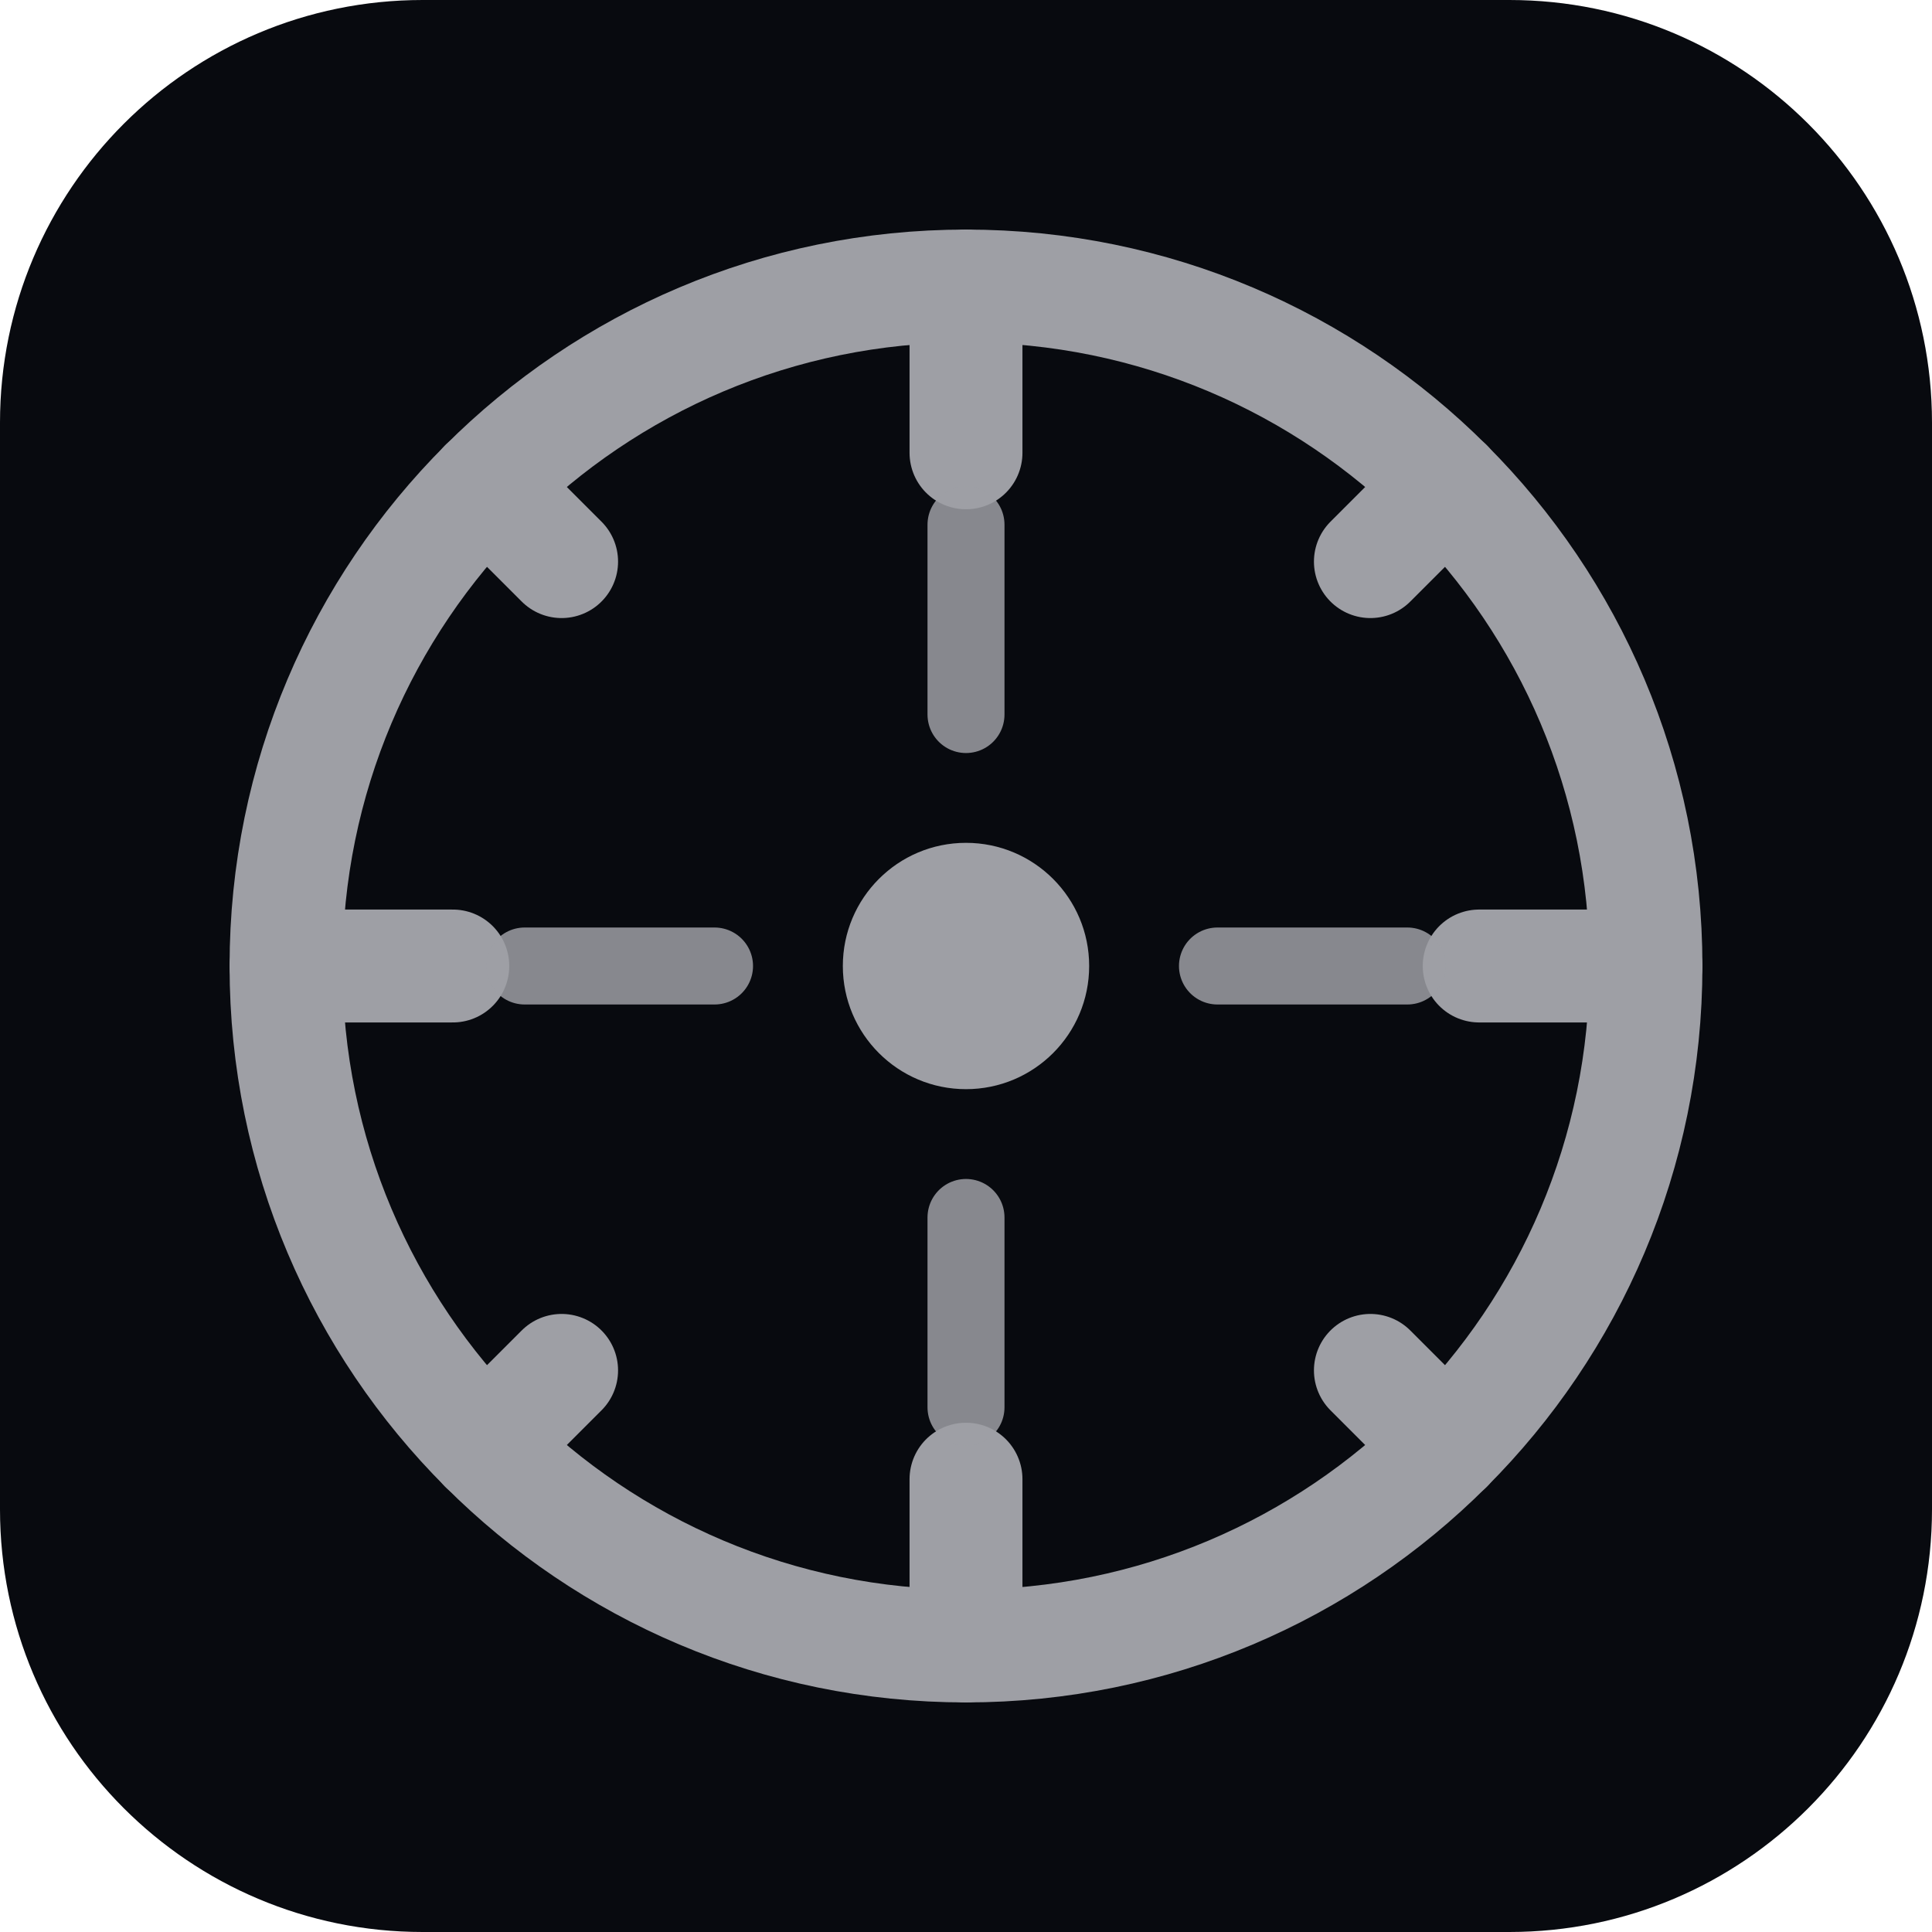
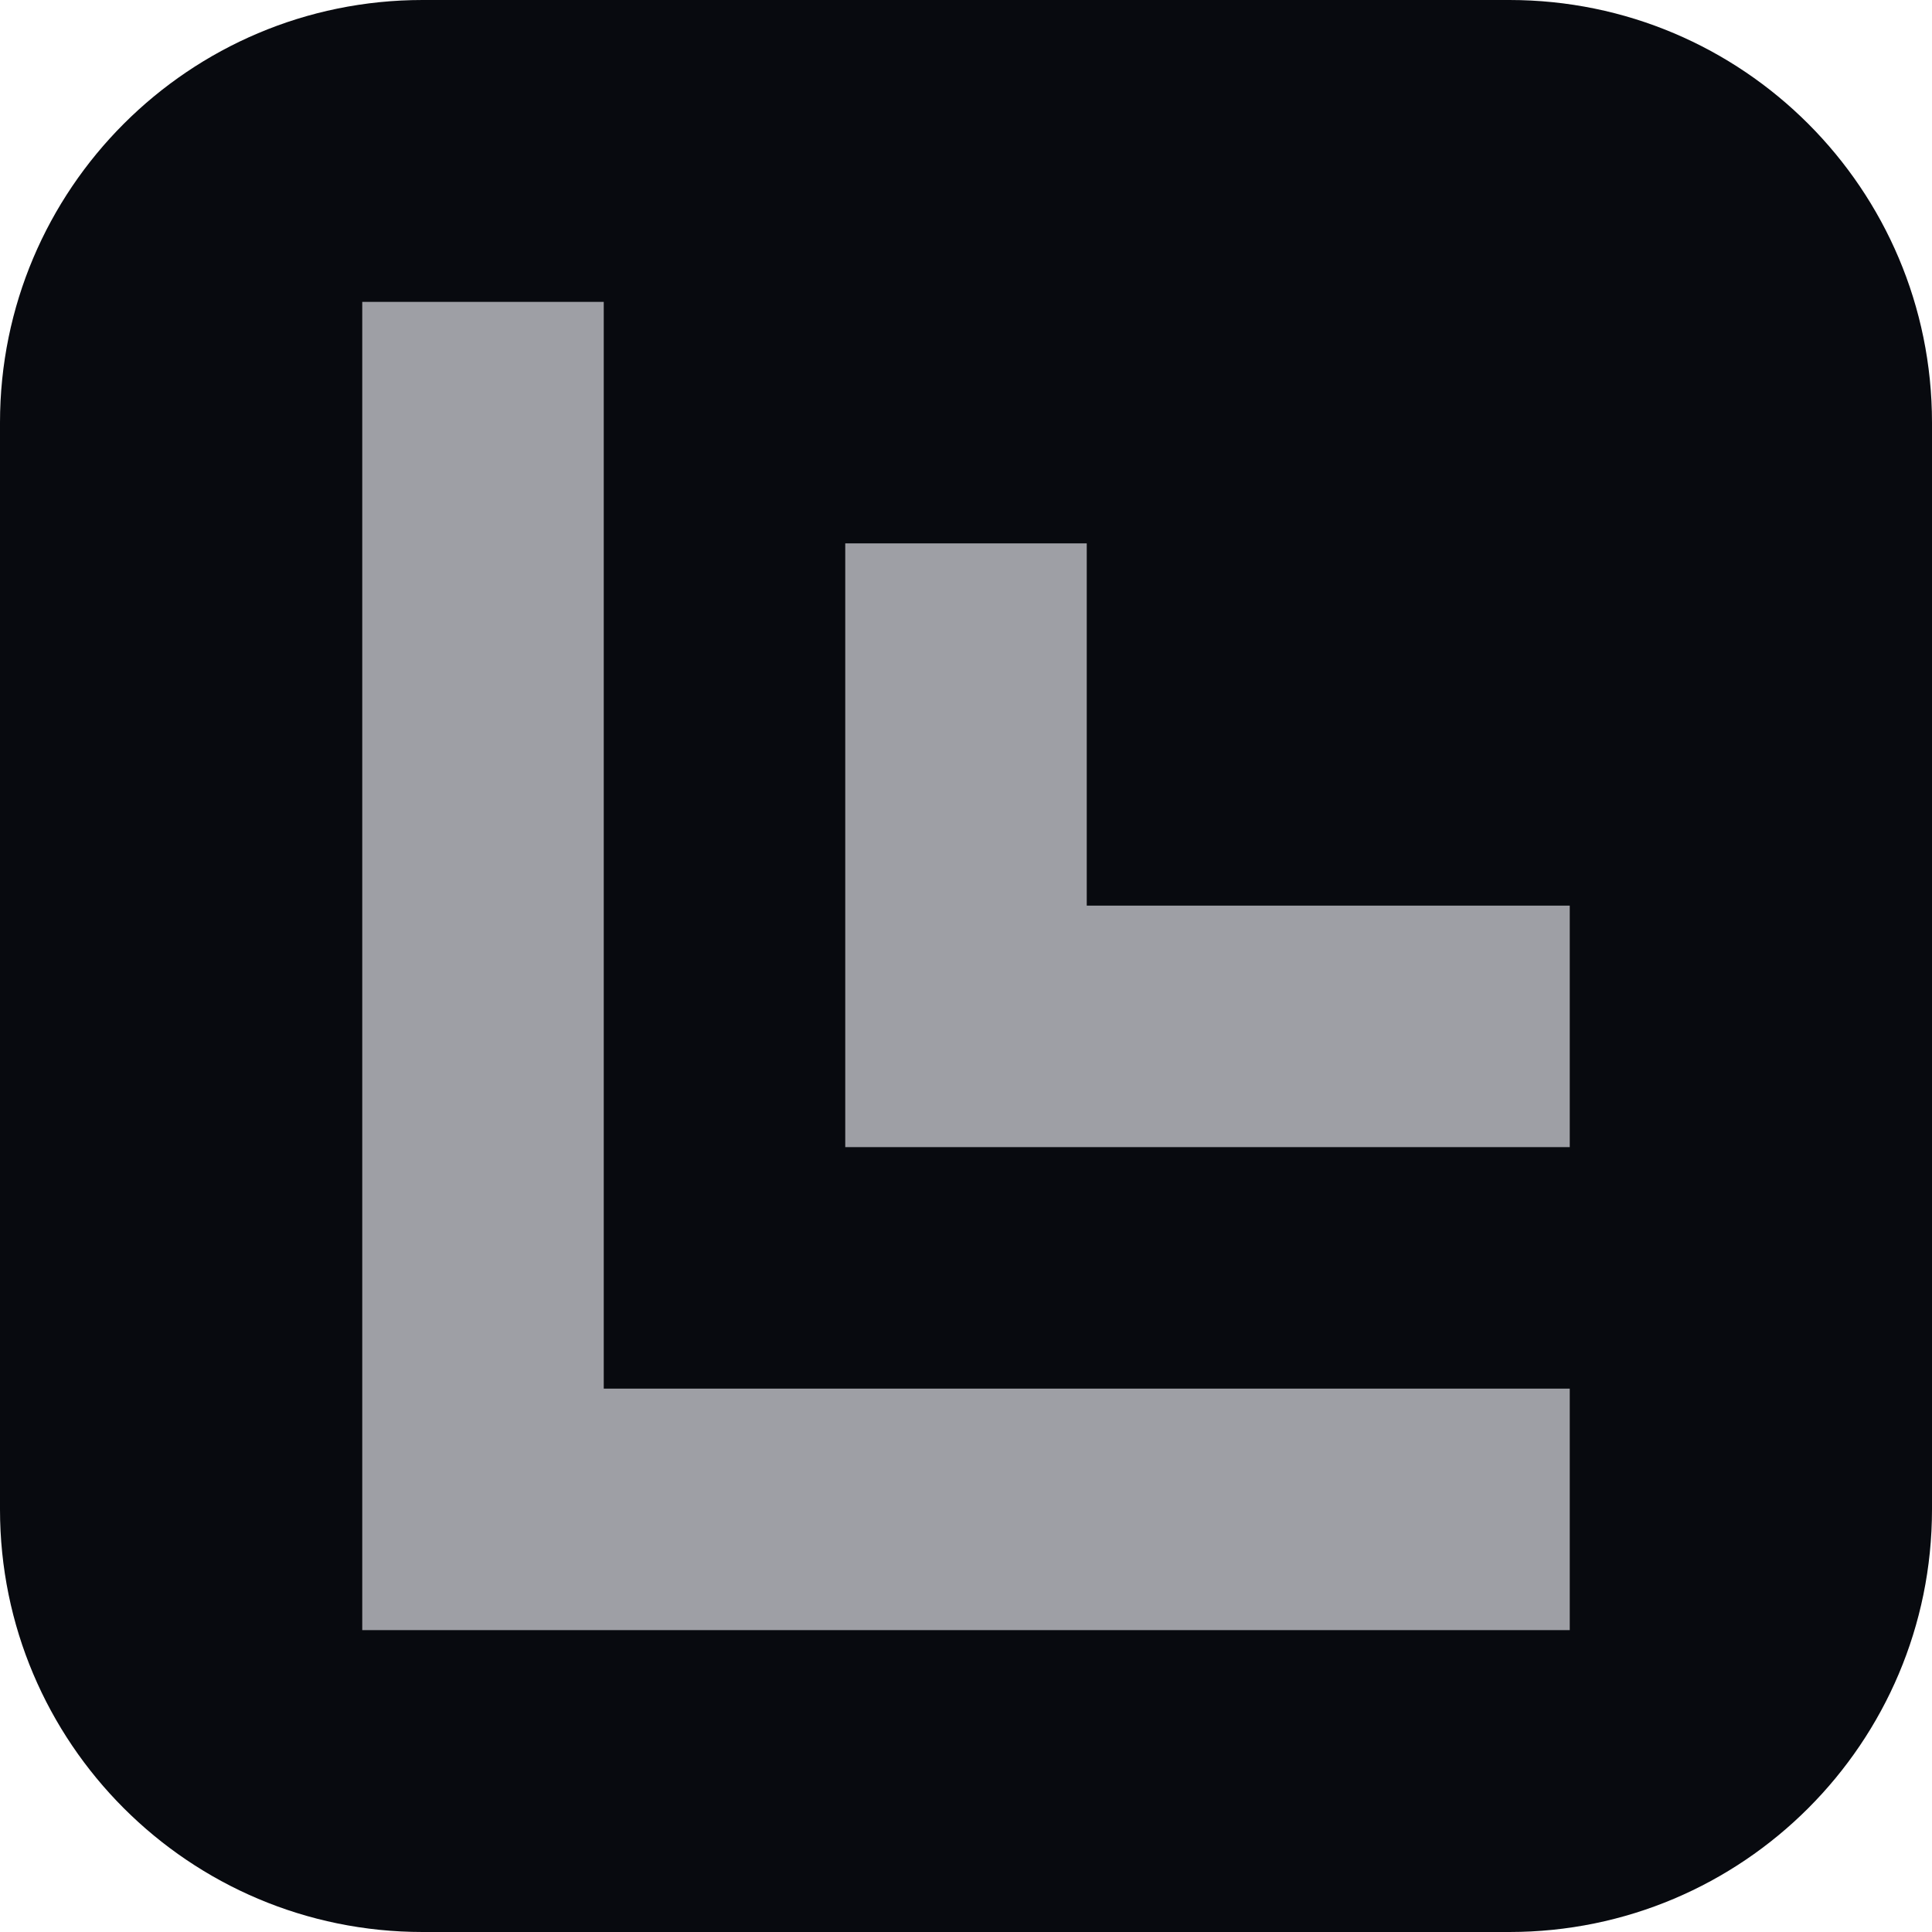
- <svg xmlns="http://www.w3.org/2000/svg" viewBox="0 0 32 32" fill="none">
+ <svg xmlns="http://www.w3.org/2000/svg" viewBox="0 0 32 32">
  <rect width="32" height="32" rx="7" fill="#080A0F" />
-   <g transform="translate(2.4 2.4) scale(0.85)" stroke="#9E9FA5" stroke-linecap="round">
-     <circle cx="16" cy="16" r="13.25" stroke-width="2.2" />
-     <path d="M16.00 2.75L16.00 6.00M25.37 6.63L23.88 8.12M29.25 16.00L26.00 16.00M25.37 25.37L23.88 23.88M16.00 29.25L16.00 26.00M6.63 25.37L8.12 23.88M2.75 16.00L6.00 16.00M6.63 6.63L8.12 8.12" stroke-width="2.2" />
-     <path d="M16.00 11.10L16.00 7.40M20.90 16.00L24.60 16.00M16.00 20.90L16.00 24.60M11.10 16.00L7.40 16.00" stroke-width="1.5" stroke-opacity="0.85" />
-     <circle cx="16" cy="16" r="2.4" fill="#9E9FA5" stroke="none" />
+   <g fill="#9E9FA5">
+     <path d="M6 5h4v18h16v4H6z" />
+     <path d="M14 9h4v6h8v4H14z" />
  </g>
</svg>
